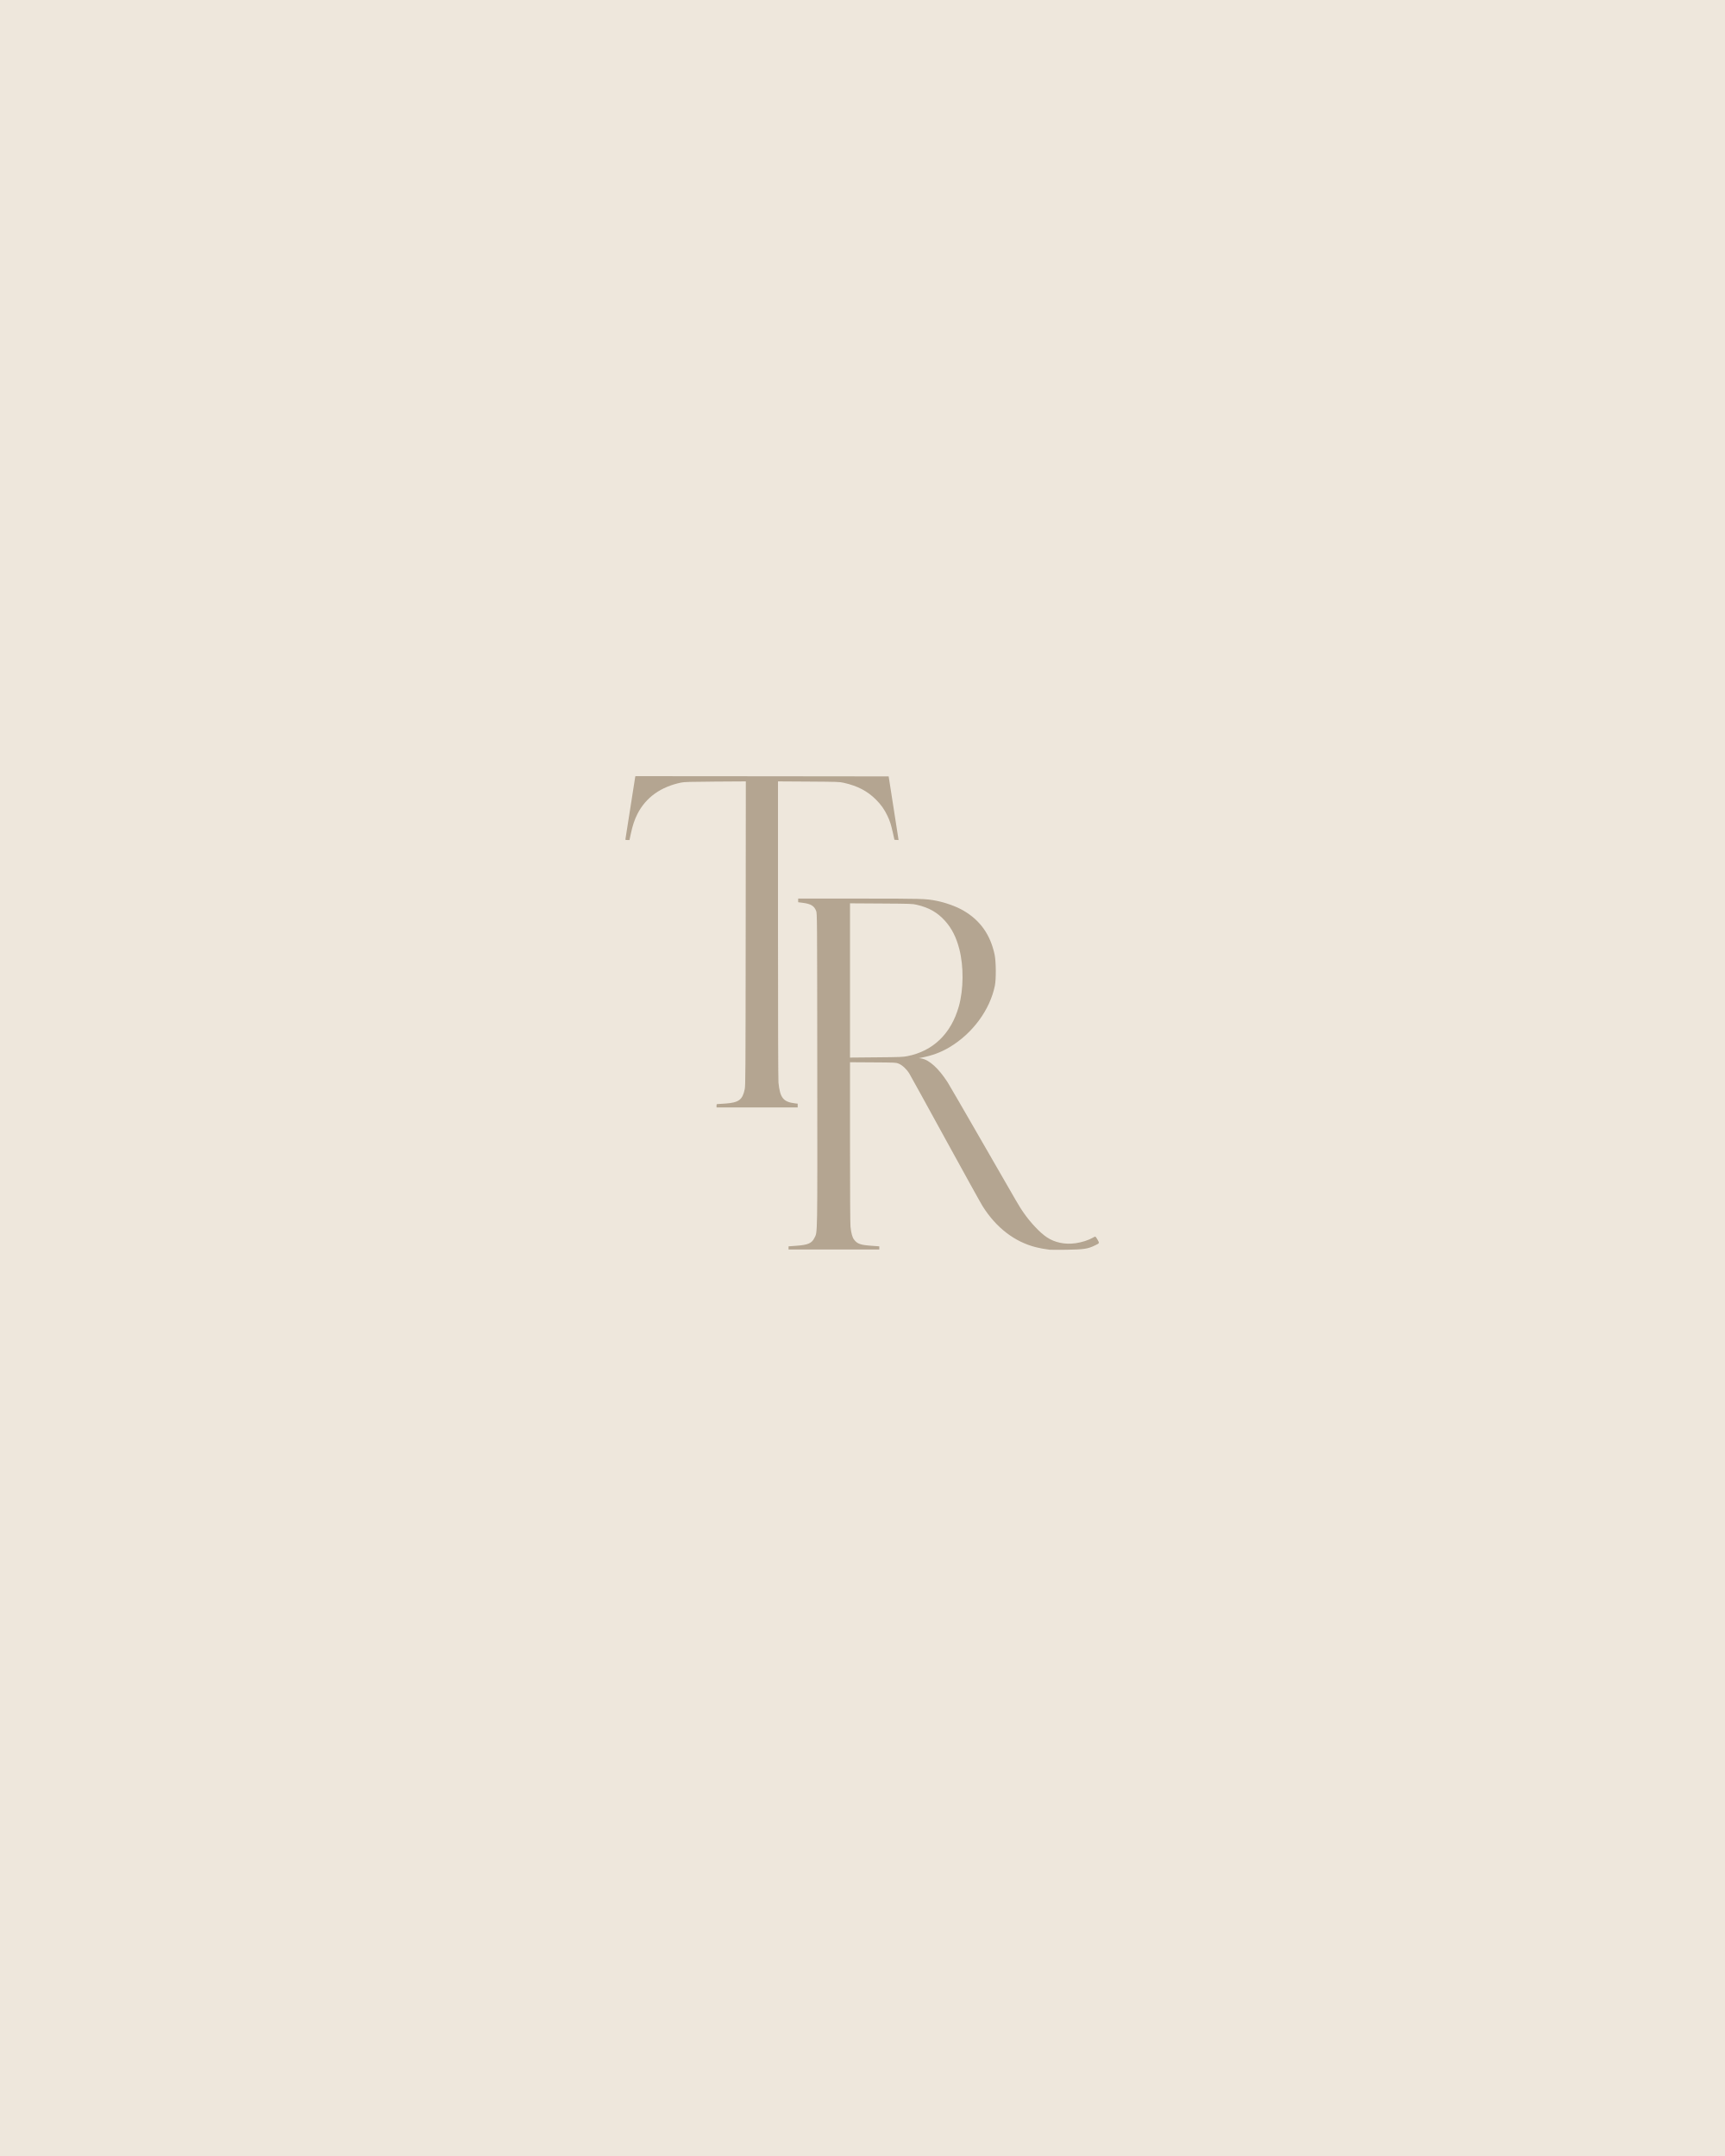
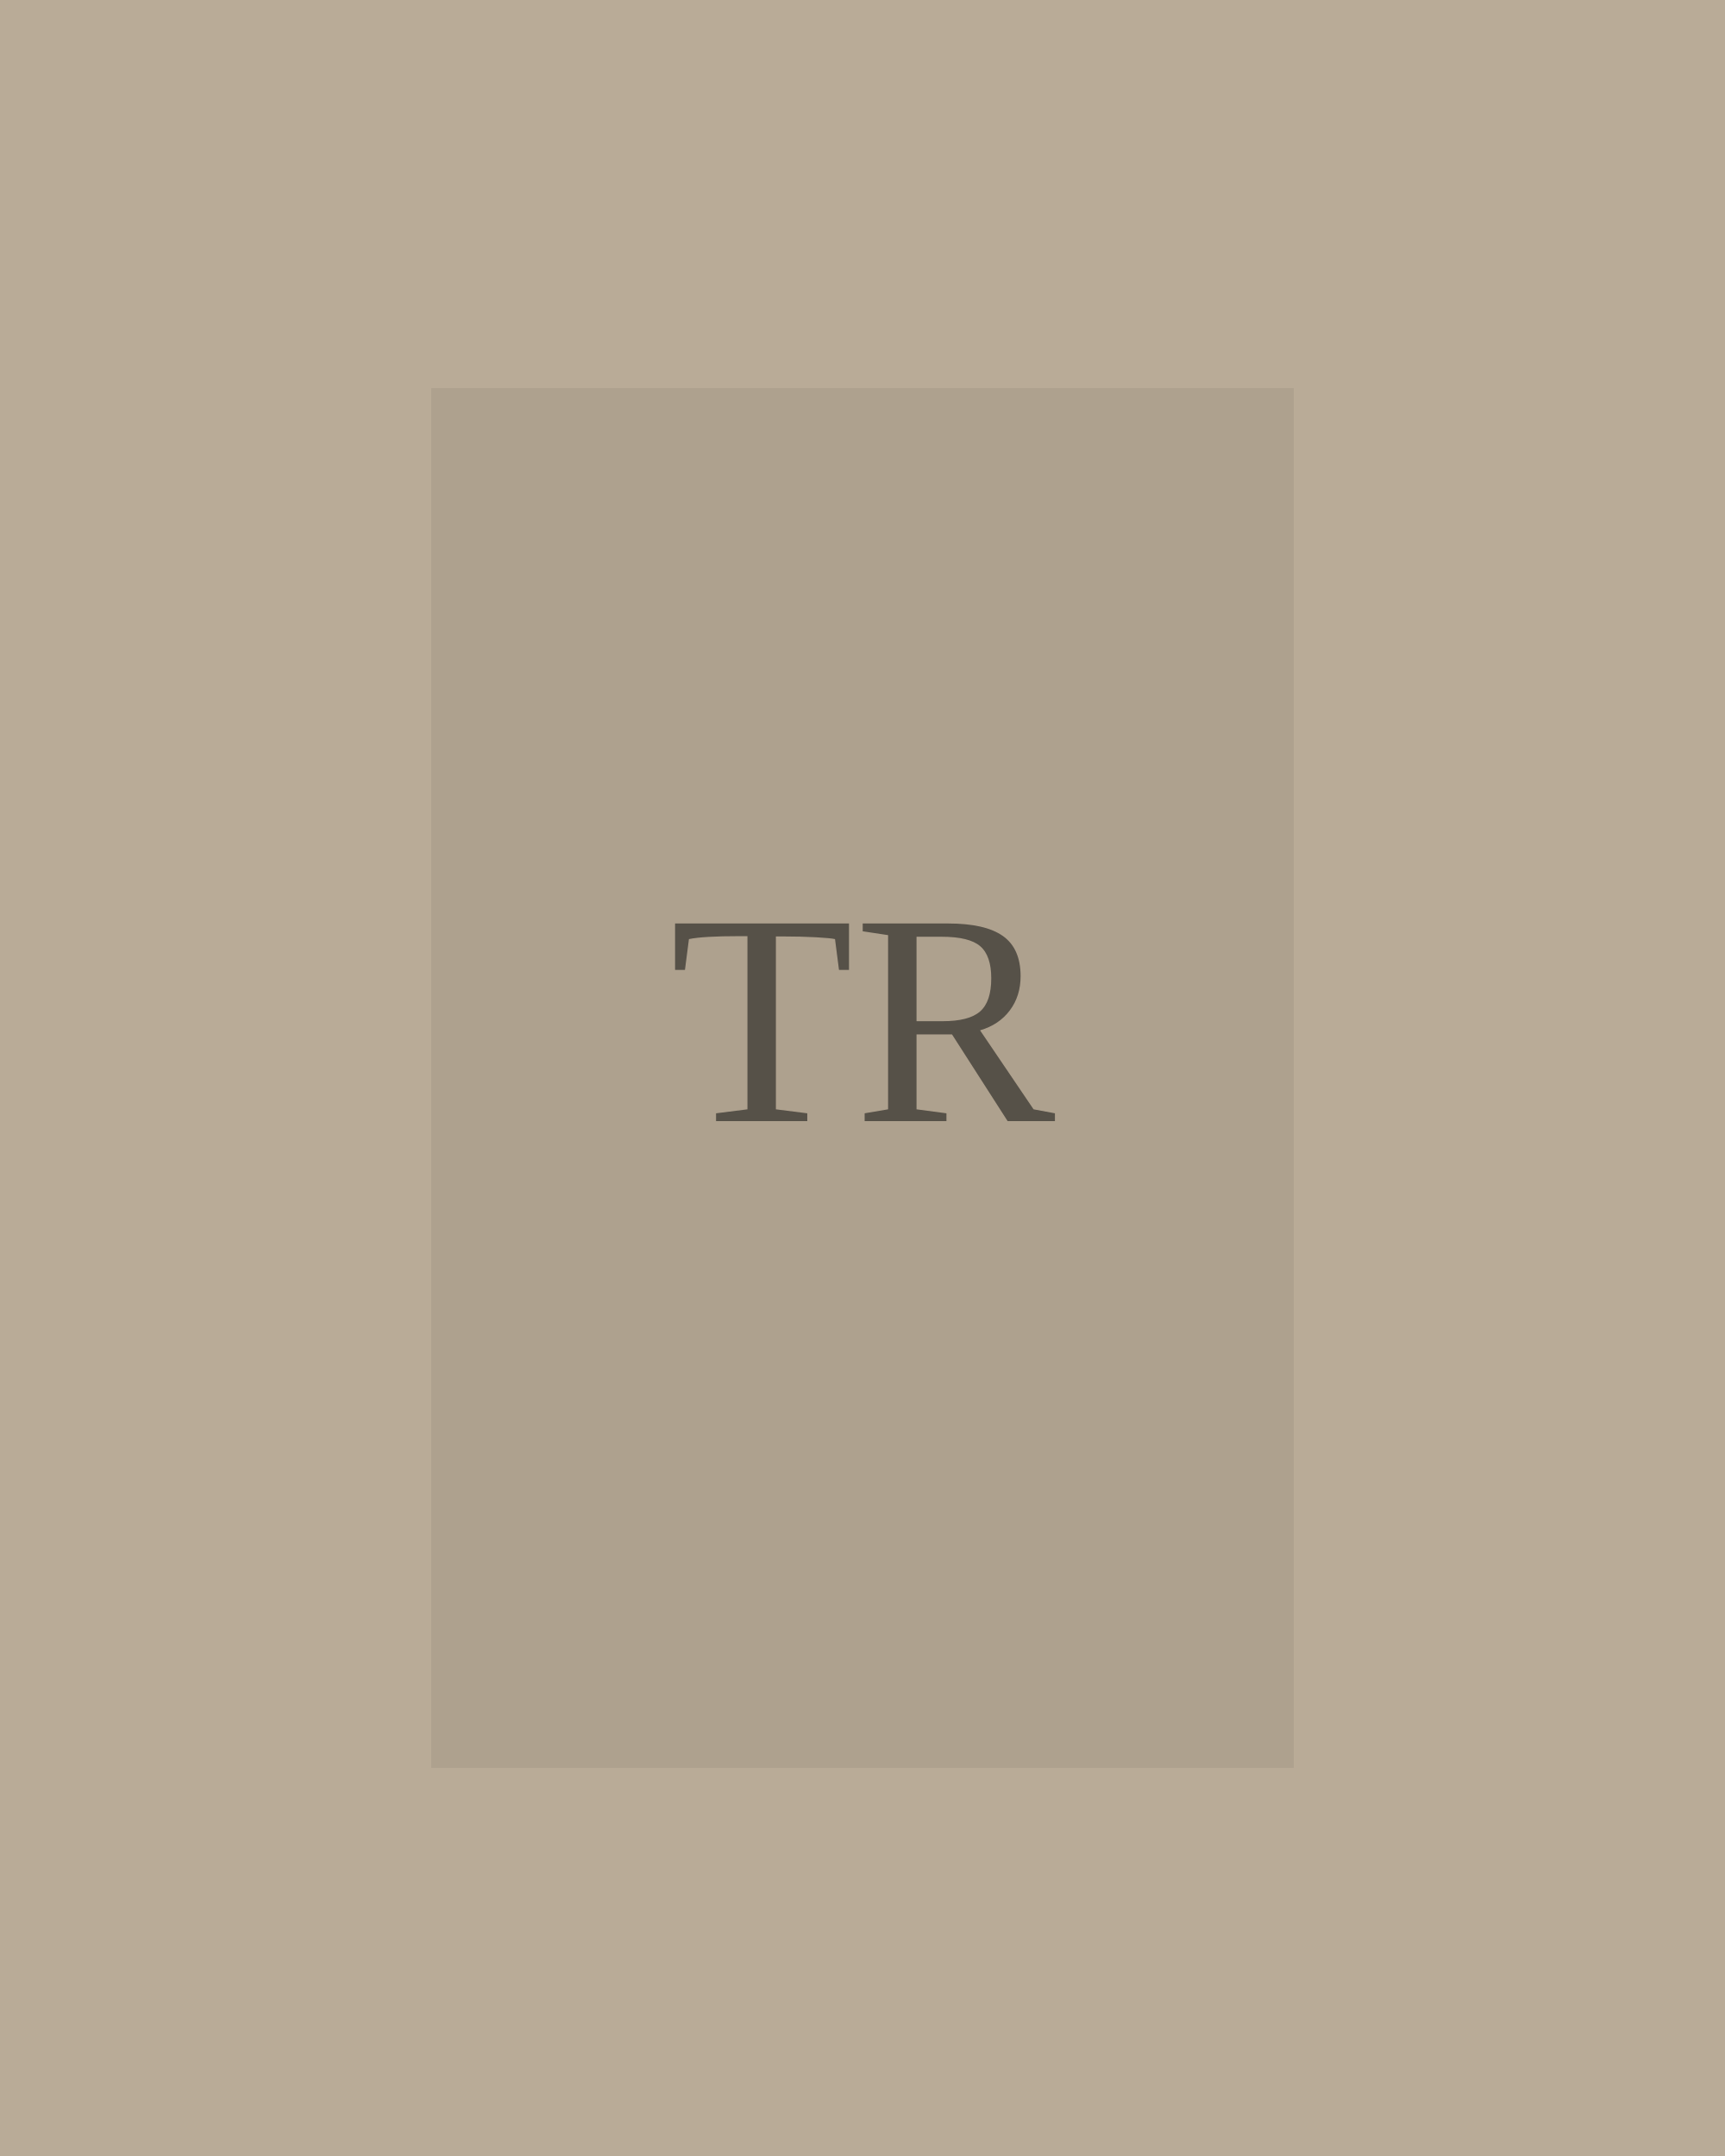
<svg xmlns="http://www.w3.org/2000/svg" viewBox="0 0 800 1000">
-   <rect width="800" height="1000" fill="#EEE7DC" />
-   <path fill="#857054" opacity="0.55" transform="translate(290 360) scale(0.22267)" d="M883.5 986.4C869.9 984.5 864.2 983.5 855.5 981.3C810.9 970.2 772.3 940.5 744.2 895.8C740.9 890.7 706.2 828 667 756.5C627.9 685 593.8 623.3 591.4 619.3C585.7 610.1 576.8 601.9 569.3 598.8C563.6 596.5 563.1 596.5 515.8 596.2L468 595.9L468 762.7C468 865.9 468.4 932.9 469 938.5C470.5 952.3 472.8 960.6 476.4 965.3C483.2 974.3 489.9 976.6 512.8 978.2L529 979.4L529 982.7L529 986L434.5 986L340 986L340 982.7L340 979.4L355.8 978.2C380.4 976.5 388.4 973 393.9 961.8C400.4 948.6 400.1 967.9 399.8 610C399.5 290.8 399.5 286.4 397.5 281C393.6 270.3 386.6 266 369.3 263.8L360 262.6L360 258.8L360 255L486.8 255C619.5 255 625.1 255.2 647.5 259.5C666.5 263.2 688.9 271.2 703.5 279.6C738.9 299.9 760.3 330 769.2 371.8C772.2 386.3 772.5 422.4 769.7 436.5C759.4 487 723.1 536.2 675.1 564.7C656.7 575.6 639.1 582.1 615.5 586.6L611.5 587.3L616.5 588.1C632.9 590.7 652.6 608.6 671.5 638C674.2 642.1 707.1 699 744.8 764.5C820.9 896.9 821 897.1 829.3 909C844.3 930.5 863.7 951 878.1 960.6C894.7 971.6 915.7 976 937.7 972.9C950.6 971.1 964.7 966.6 973.7 961.4C976 960.1 978.3 959 978.9 959C979.4 959 981.6 961.9 983.6 965.6C987.8 973.1 987.9 972.7 978.5 977.3C963.2 984.8 955.1 986 918 986.5C900.7 986.7 885.1 986.6 883.5 986.4ZM190 686.5C190 683.5 190.3 683 192.2 683C193.5 683 200.6 682.5 208.1 682C236.3 680 244.2 674.2 248.7 652C250.3 644.1 250.4 622.4 250.7 327.2L251 10.9L187.8 11.3C134.6 11.7 123.2 12 116.6 13.3C73.8 22.1 42.8 44.3 25.2 78.8C19.4 90.2 15.2 102.6 11.4 120.3L8.7 133L4.3 133C-0 133 -0.1 132.9 0.4 130.2C0.7 128.7 5.2 99.8 10.5 66C15.7 32.2 20.2 3.5 20.5 2.2L21 -0L284.8 0.2L548.5 0.5L558.1 62C563.4 95.8 568.1 125.7 568.4 128.3L569.1 133.1L564.8 132.8L560.5 132.5L557.3 118C553.4 100.6 551 93.2 545.9 82.5C539.8 69.6 532.5 59.2 522.1 48.9C504.2 31 483.8 20.3 454.8 13.8C446 11.8 442 11.7 381.8 11.3L318 10.9L318 319.3C318 519.5 318.4 631.4 319 638.1C322.1 670 329 678.6 353.2 681.5L359 682.2L359 686.1L359 690L274.5 690L190 690L190 686.5ZM587.5 583.2C641.2 572.6 678.6 536.3 694.6 479.7C704.6 444.1 705 396.2 695.6 360C689.2 335.2 679.8 316.9 665.8 301.3C649.9 283.7 632.1 273.6 606.5 267.8C598 265.8 593.6 265.7 532.8 265.3L468 264.9L468 425.5L468 586.2L522.8 585.7C572.2 585.3 578.5 585 587.5 583.2Z" />
+   <rect width="800" height="1000" fill="#B9AB97" />
+   <rect x="200" y="180" width="400" height="640" fill="rgba(0,0,0,0.06)" />
+   <text x="400" y="520" text-anchor="middle" font-family="Georgia, 'Times New Roman', serif" font-size="140" fill="#0E0E0E" opacity="0.55">TR</text>
+   <text x="400" y="600" text-anchor="middle" font-family="Helvetica, Arial, sans-serif" font-size="22" letter-spacing="6" fill="#0E0E0E" opacity="0.6" />
</svg>
